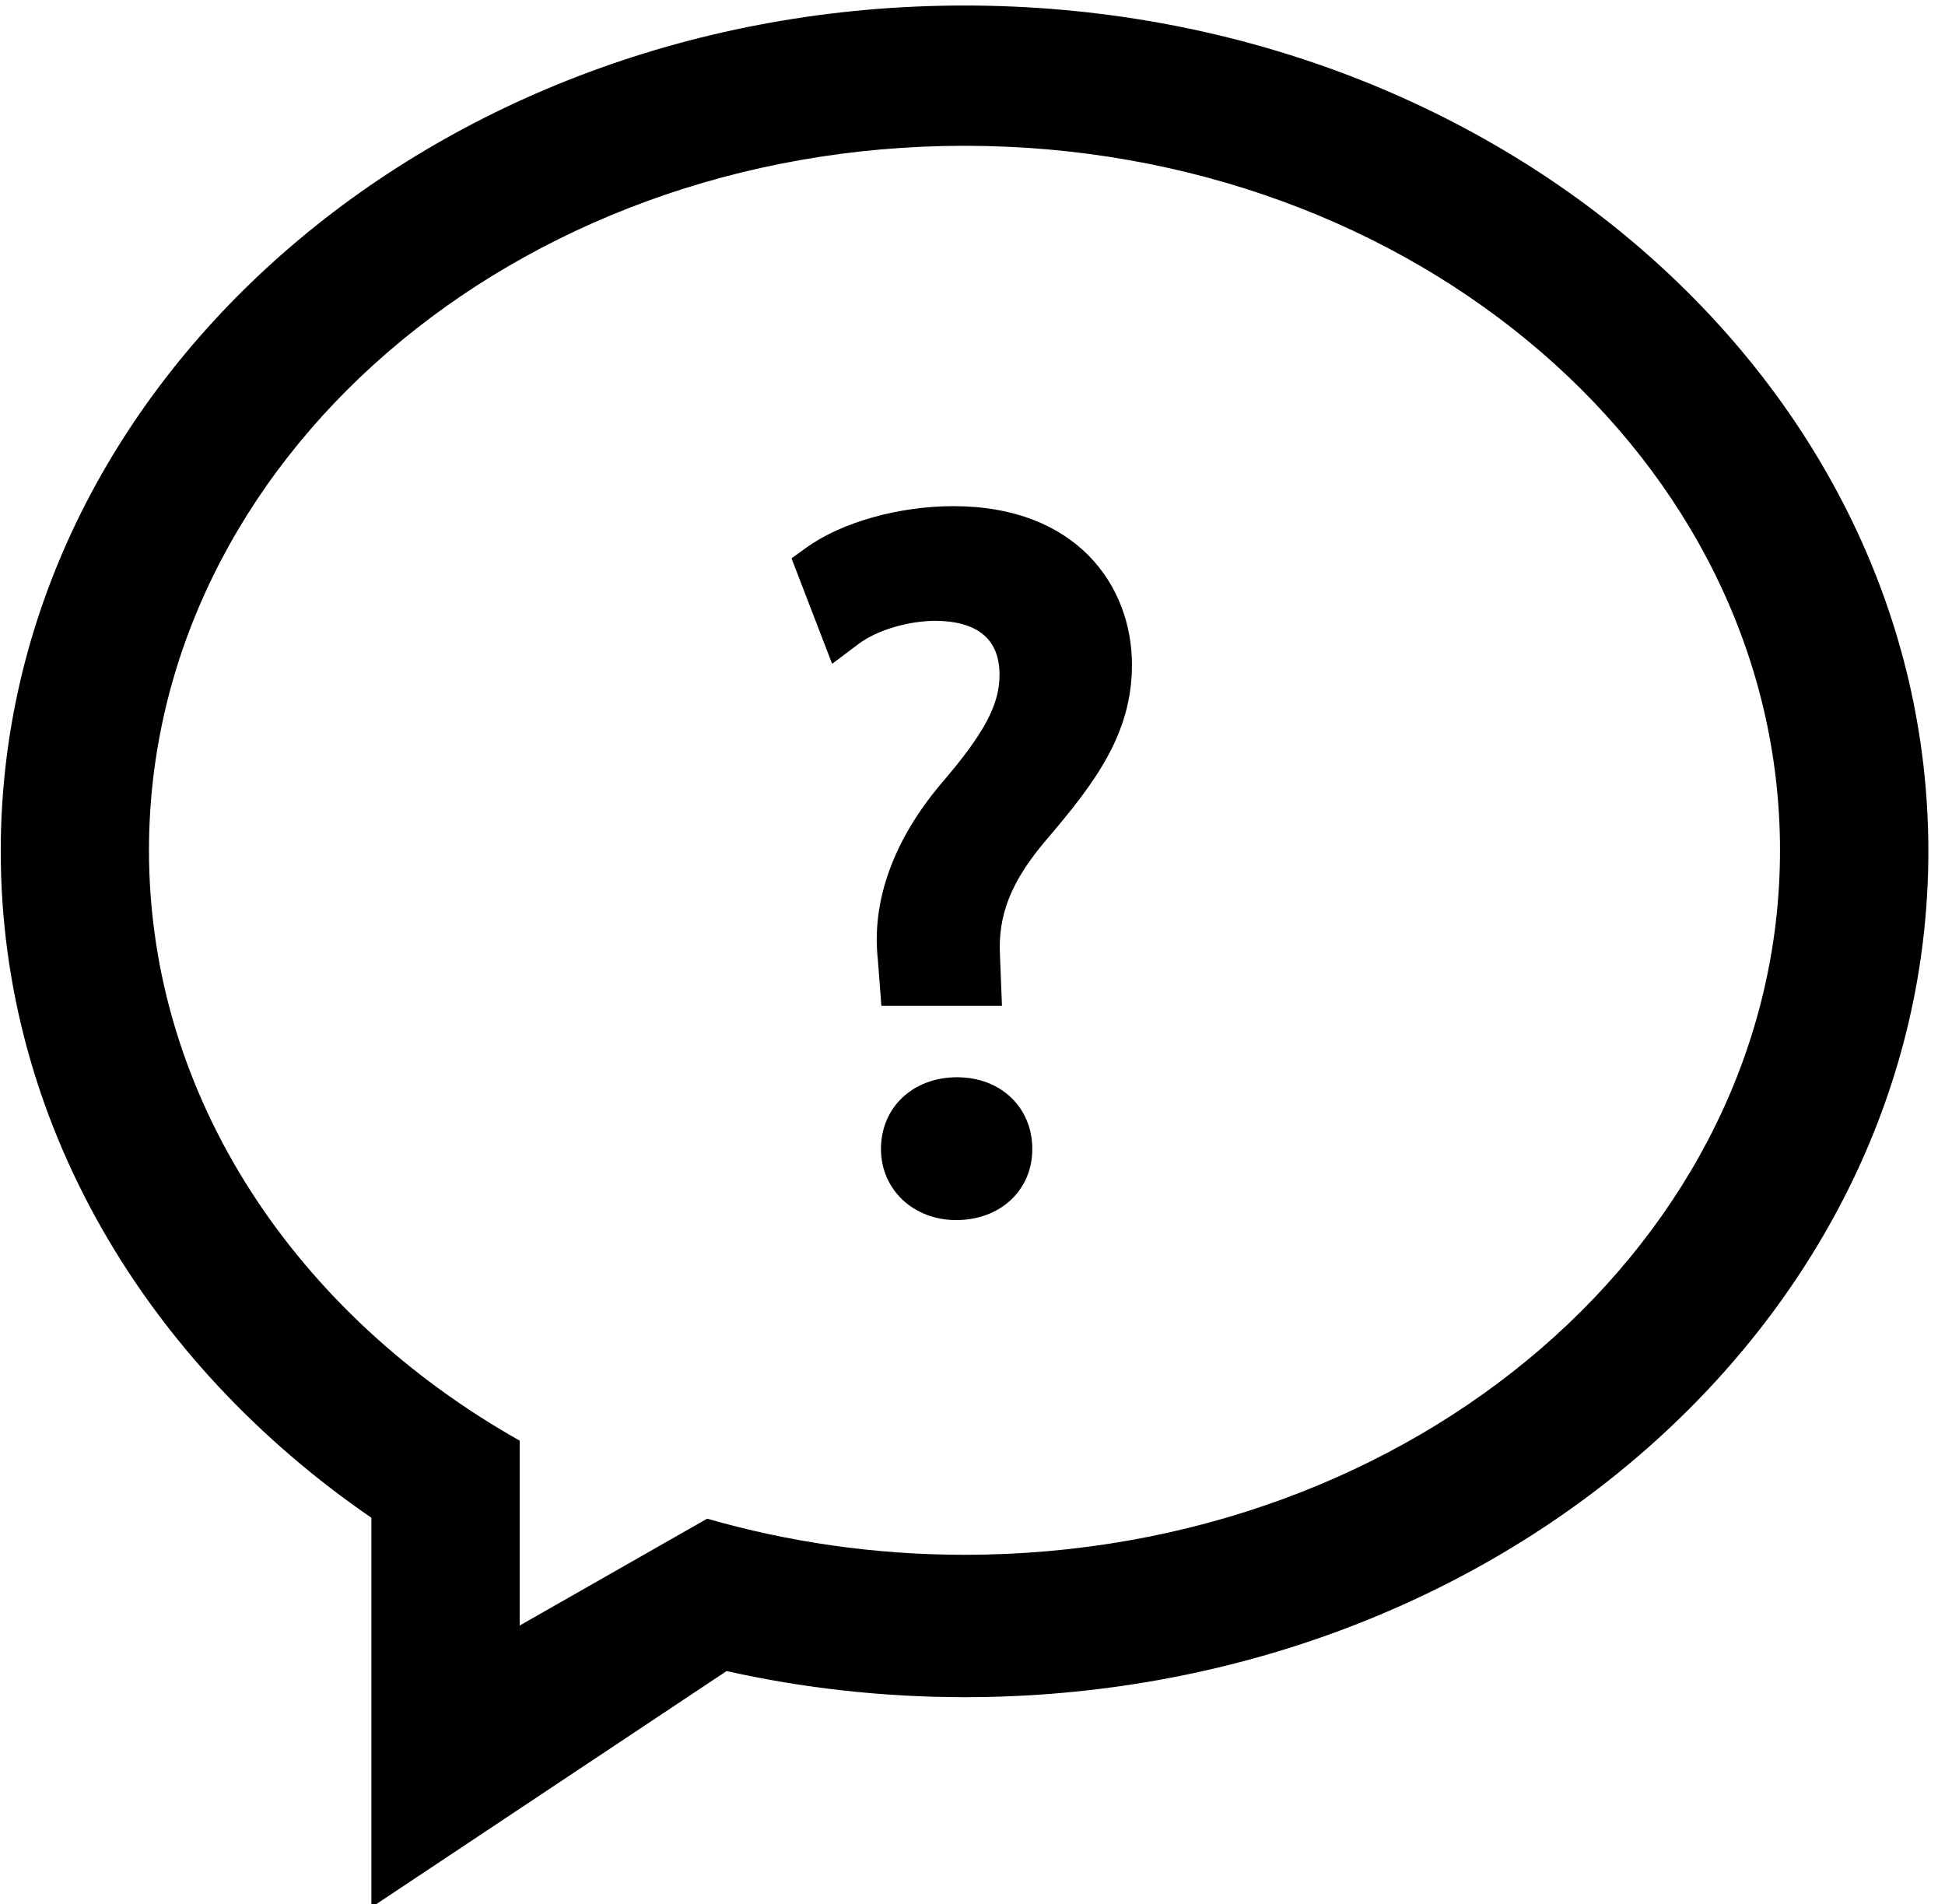
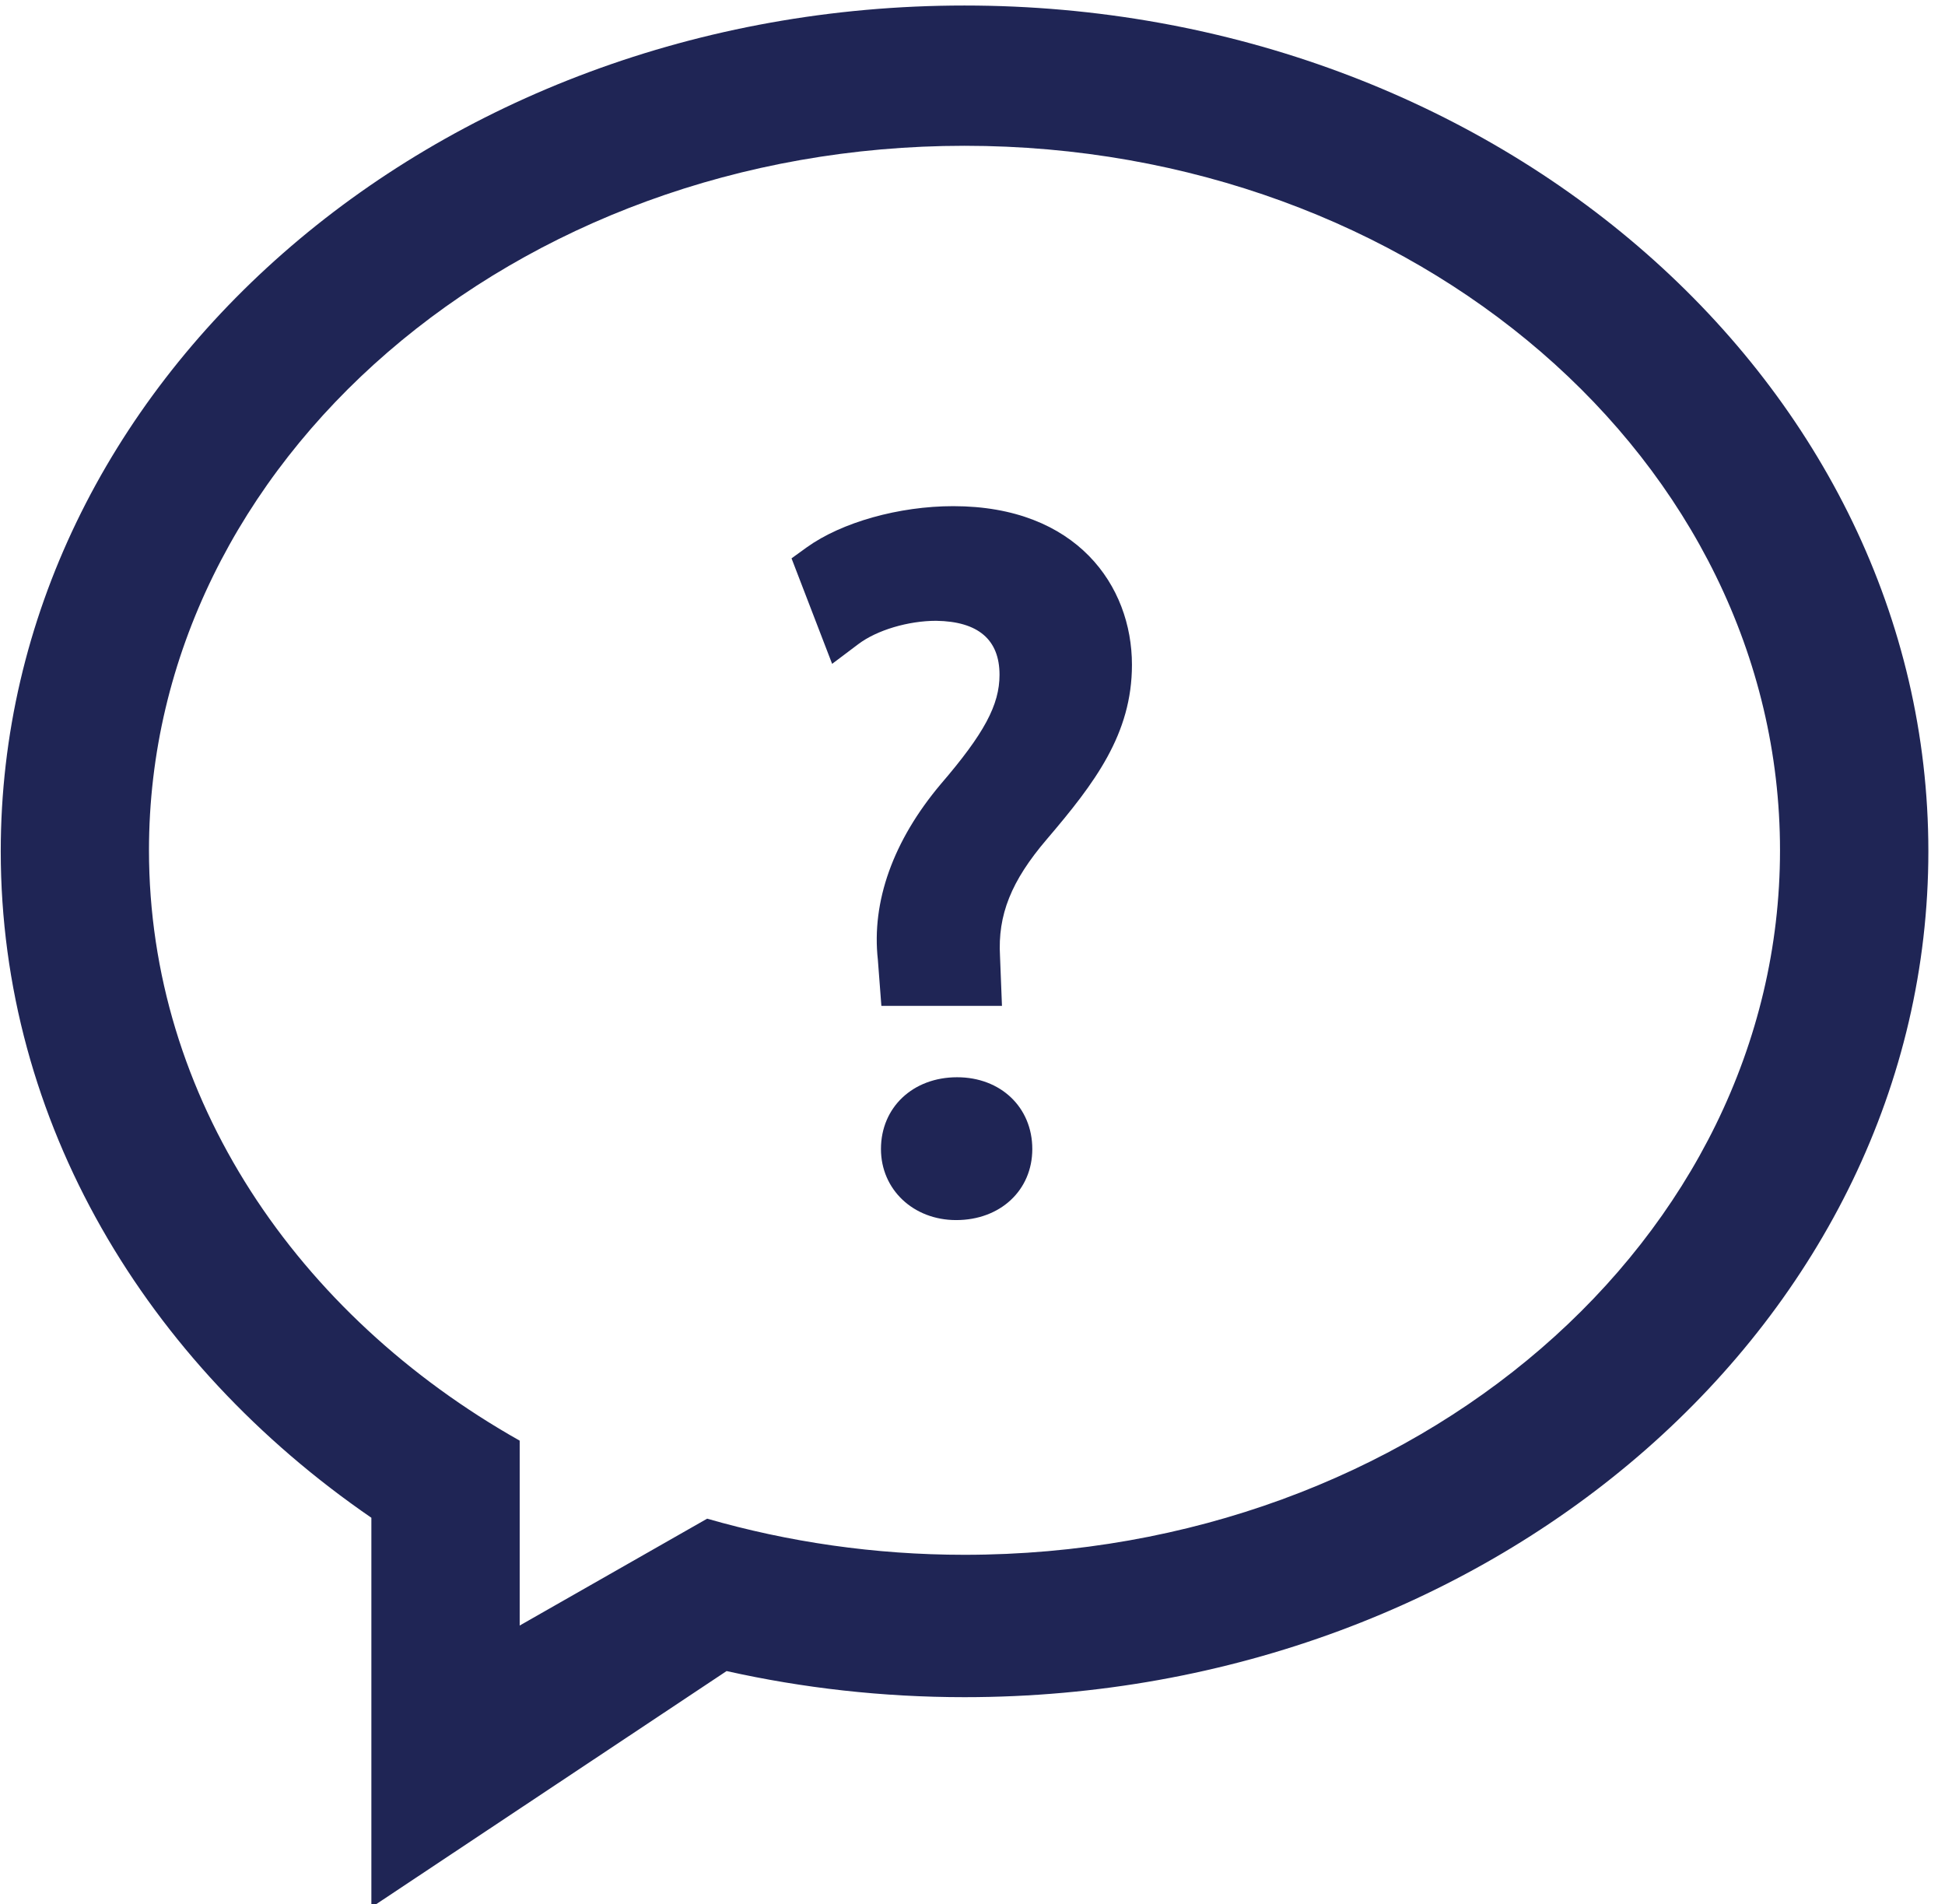
<svg xmlns="http://www.w3.org/2000/svg" width="47px" height="46px" viewBox="0 0 47 46" version="1.1">
  <defs />
-   <g id="Collaboration-Center_UI_V1" stroke="none" stroke-width="1" fill="#000000" fill-rule="evenodd" transform="translate(0, -.056604)">
-     <path d="M0.018,20.624 C0.018,27.167 3.526,32.986 8.974,36.728 L8.974,36.728 L8.974,46.142 L17.558,40.432 C19.399,40.843 21.324,41.063 23.306,41.063 L23.306,41.063 C36.17,41.063 46.598,31.91 46.598,20.624 L46.598,20.624 C46.598,9.34 36.17,0.19 23.306,0.19 L23.306,0.19 C10.446,0.19 0.018,9.34 0.018,20.624 L0.018,20.624 Z M12.558,34.865 C7.169,31.825 3.6,26.574 3.6,20.601 L3.6,20.601 C3.6,11.198 12.424,3.579 23.306,3.579 L23.306,3.579 C34.193,3.579 43.013,11.198 43.013,20.601 L43.013,20.601 C43.013,29.998 34.193,37.623 23.306,37.623 L23.306,37.623 C21.133,37.623 19.043,37.313 17.088,36.75 L17.088,36.75 L12.558,39.332 L12.558,34.865 Z" />
-     <path d="M0.288,2.347 C0.288,3.325 1.07,4.064 2.105,4.064 L2.105,4.064 C3.172,4.064 3.945,3.343 3.945,2.347 L3.945,2.347 C3.945,1.341 3.182,0.613 2.128,0.613 L2.128,0.613 C1.06,0.613 0.288,1.341 0.288,2.347 L0.288,2.347 Z" transform="translate(21, 25.4717)" />
-     <path d="M0.495,1.017 L0.127,1.283 L1.108,3.832 L1.743,3.354 C2.19,3.017 2.948,2.792 3.622,2.792 L3.622,2.792 C4.638,2.807 5.153,3.247 5.153,4.097 L5.153,4.097 C5.153,4.825 4.782,5.517 3.732,6.739 L3.732,6.739 C2.58,8.107 2.057,9.58 2.213,10.98 L2.213,10.98 L2.298,12.096 L5.212,12.096 L5.165,10.898 C5.107,9.899 5.433,9.08 6.295,8.071 L6.295,8.071 C7.462,6.703 8.353,5.524 8.353,3.854 L8.353,3.854 C8.353,1.945 7.017,0.022 4.035,0.022 L4.035,0.022 C2.725,0.022 1.337,0.412 0.495,1.017 L0.495,1.017 Z" transform="translate(19, 12.26415)" />
+   <g id="Collaboration-Center_UI_V1" stroke="none" stroke-width="1" fill-rule="evenodd" transform="translate(0, -.056604)">
+     <path fill="#1f2555" d="M0.018,20.624 C0.018,27.167 3.526,32.986 8.974,36.728 L8.974,36.728 L8.974,46.142 L17.558,40.432 C19.399,40.843 21.324,41.063 23.306,41.063 L23.306,41.063 C36.17,41.063 46.598,31.91 46.598,20.624 L46.598,20.624 C46.598,9.34 36.17,0.19 23.306,0.19 L23.306,0.19 C10.446,0.19 0.018,9.34 0.018,20.624 L0.018,20.624 Z M12.558,34.865 C7.169,31.825 3.6,26.574 3.6,20.601 L3.6,20.601 C3.6,11.198 12.424,3.579 23.306,3.579 L23.306,3.579 C34.193,3.579 43.013,11.198 43.013,20.601 L43.013,20.601 C43.013,29.998 34.193,37.623 23.306,37.623 L23.306,37.623 C21.133,37.623 19.043,37.313 17.088,36.75 L17.088,36.75 L12.558,39.332 L12.558,34.865 Z" />
+     <path fill="#1f2555" d="M0.288,2.347 C0.288,3.325 1.07,4.064 2.105,4.064 L2.105,4.064 C3.172,4.064 3.945,3.343 3.945,2.347 L3.945,2.347 C3.945,1.341 3.182,0.613 2.128,0.613 L2.128,0.613 C1.06,0.613 0.288,1.341 0.288,2.347 L0.288,2.347 Z" transform="translate(21, 25.4717)" />
+     <path fill="#1f2555" d="M0.495,1.017 L0.127,1.283 L1.108,3.832 L1.743,3.354 C2.19,3.017 2.948,2.792 3.622,2.792 L3.622,2.792 C4.638,2.807 5.153,3.247 5.153,4.097 L5.153,4.097 C5.153,4.825 4.782,5.517 3.732,6.739 L3.732,6.739 C2.58,8.107 2.057,9.58 2.213,10.98 L2.213,10.98 L2.298,12.096 L5.212,12.096 L5.165,10.898 C5.107,9.899 5.433,9.08 6.295,8.071 L6.295,8.071 C7.462,6.703 8.353,5.524 8.353,3.854 L8.353,3.854 C8.353,1.945 7.017,0.022 4.035,0.022 L4.035,0.022 C2.725,0.022 1.337,0.412 0.495,1.017 L0.495,1.017 Z" transform="translate(19, 12.26415)" />
  </g>
</svg>
